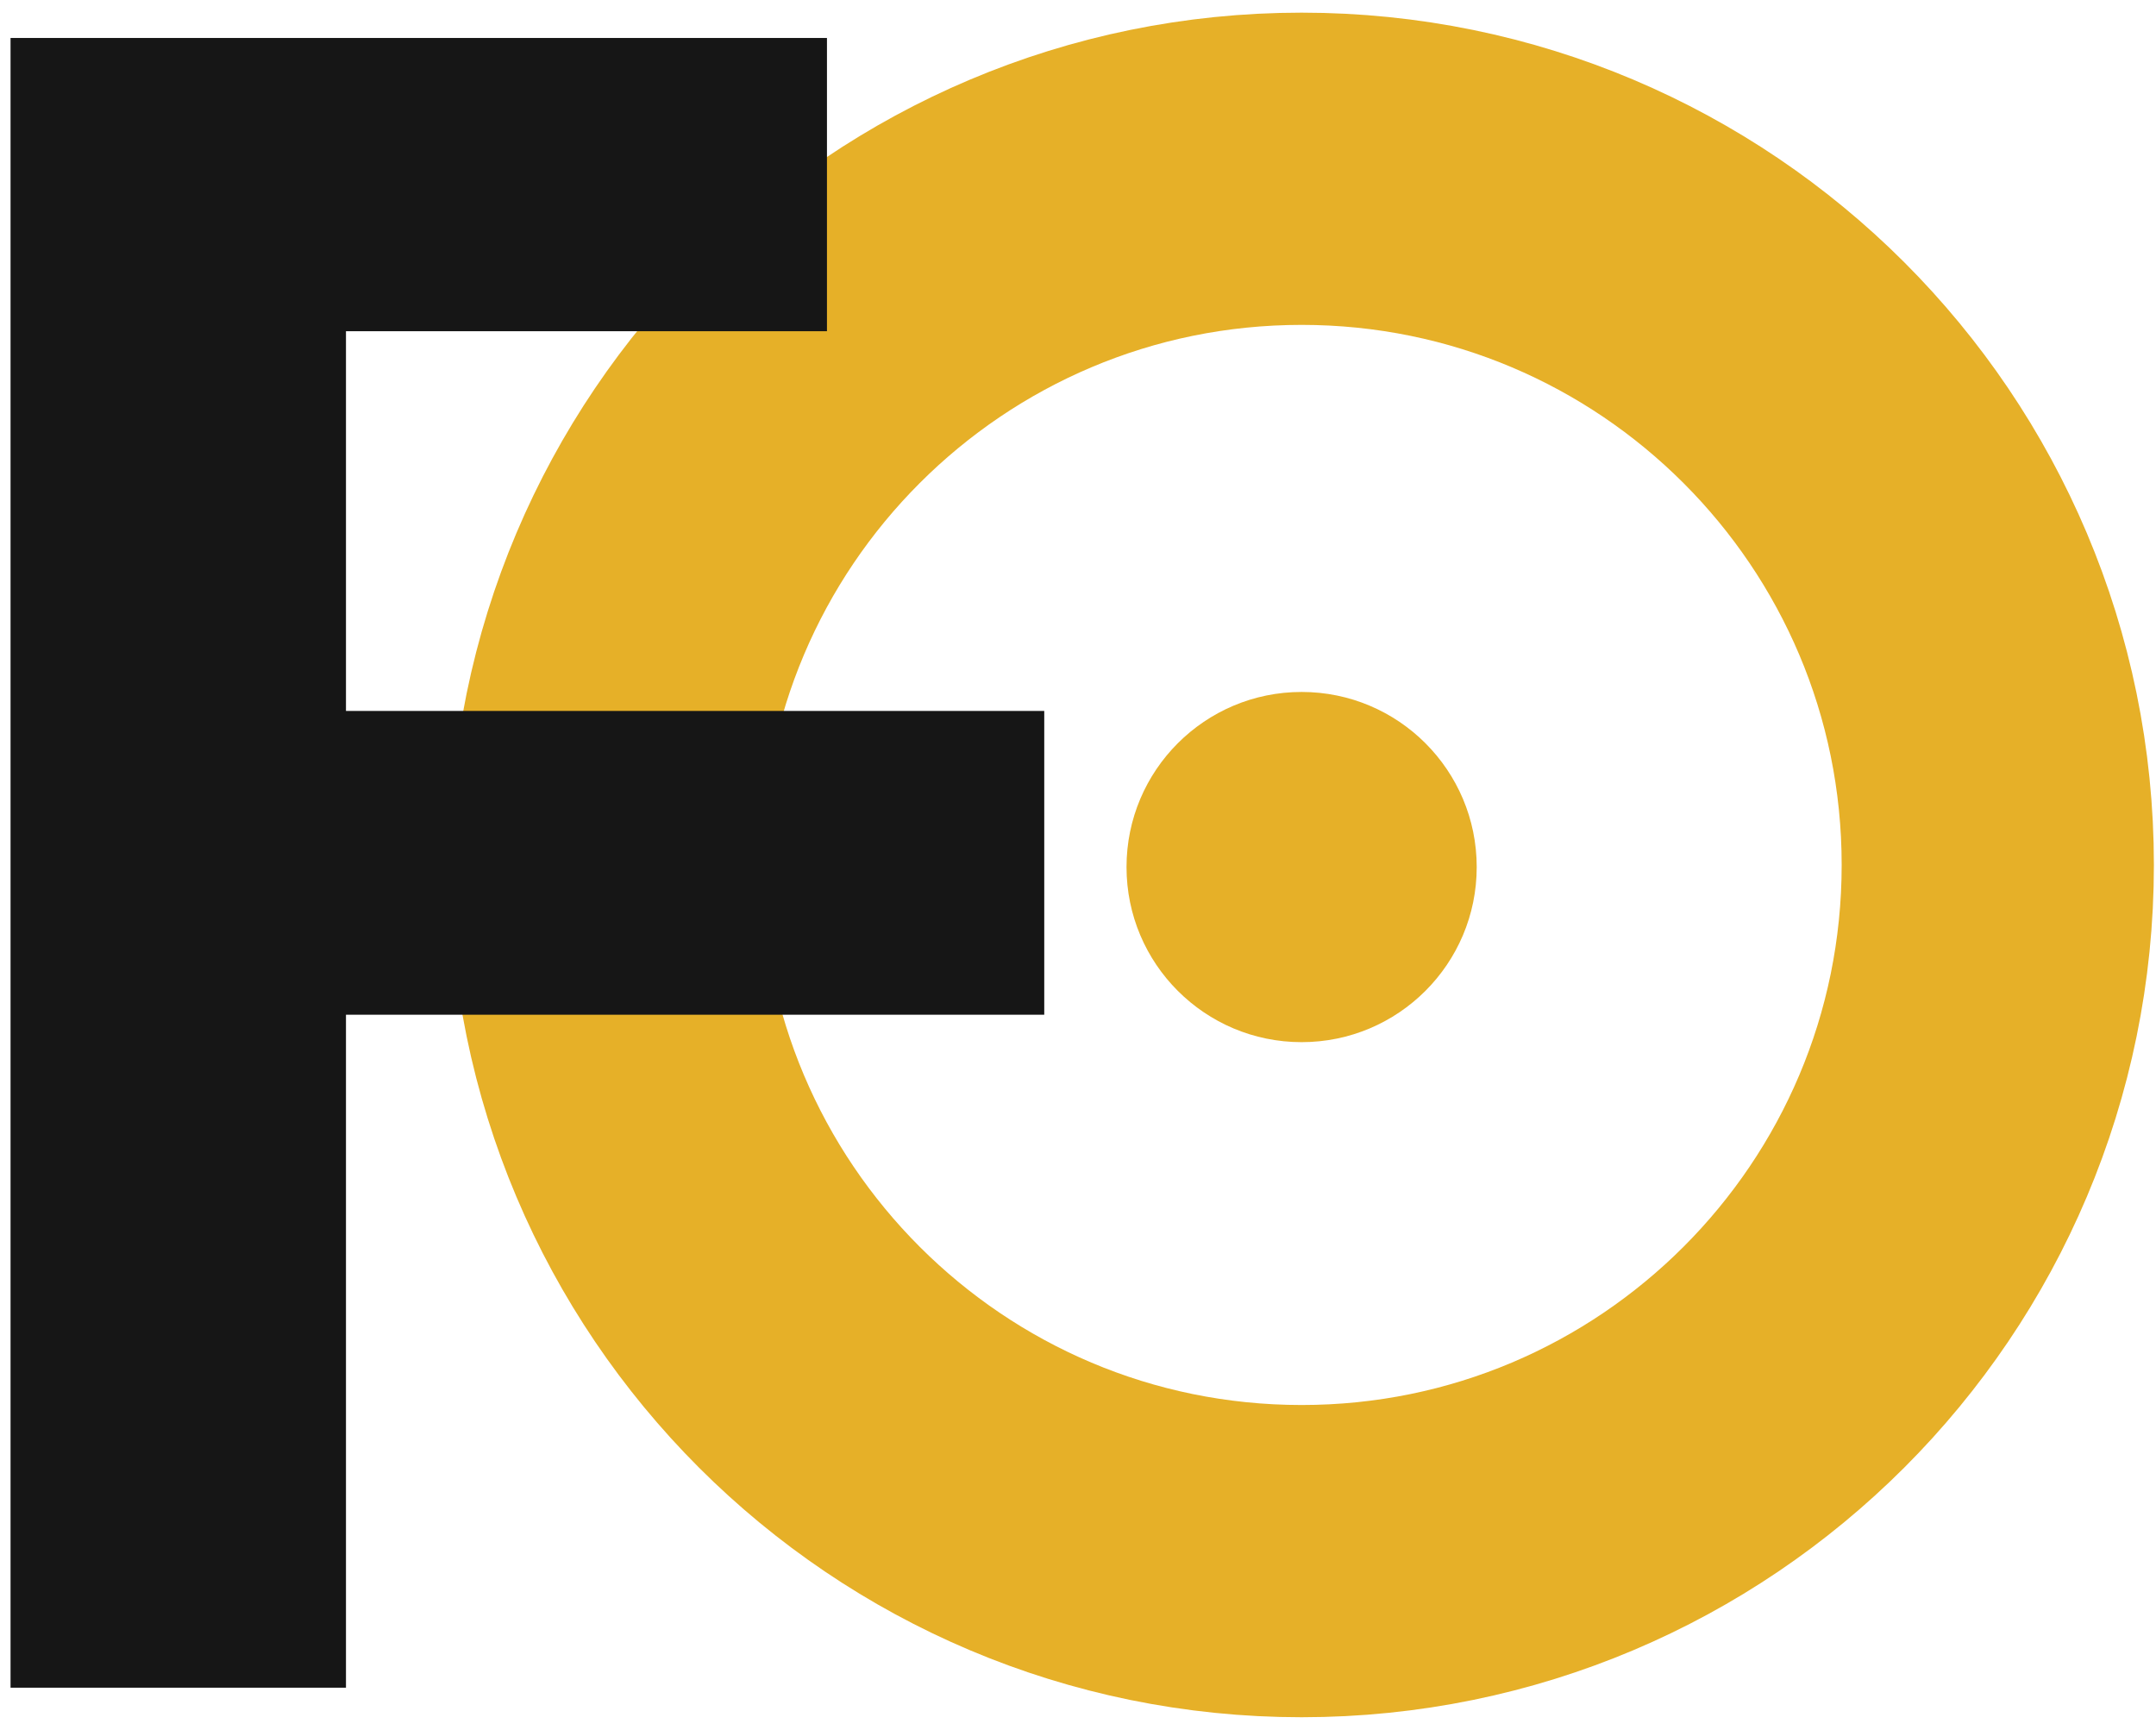
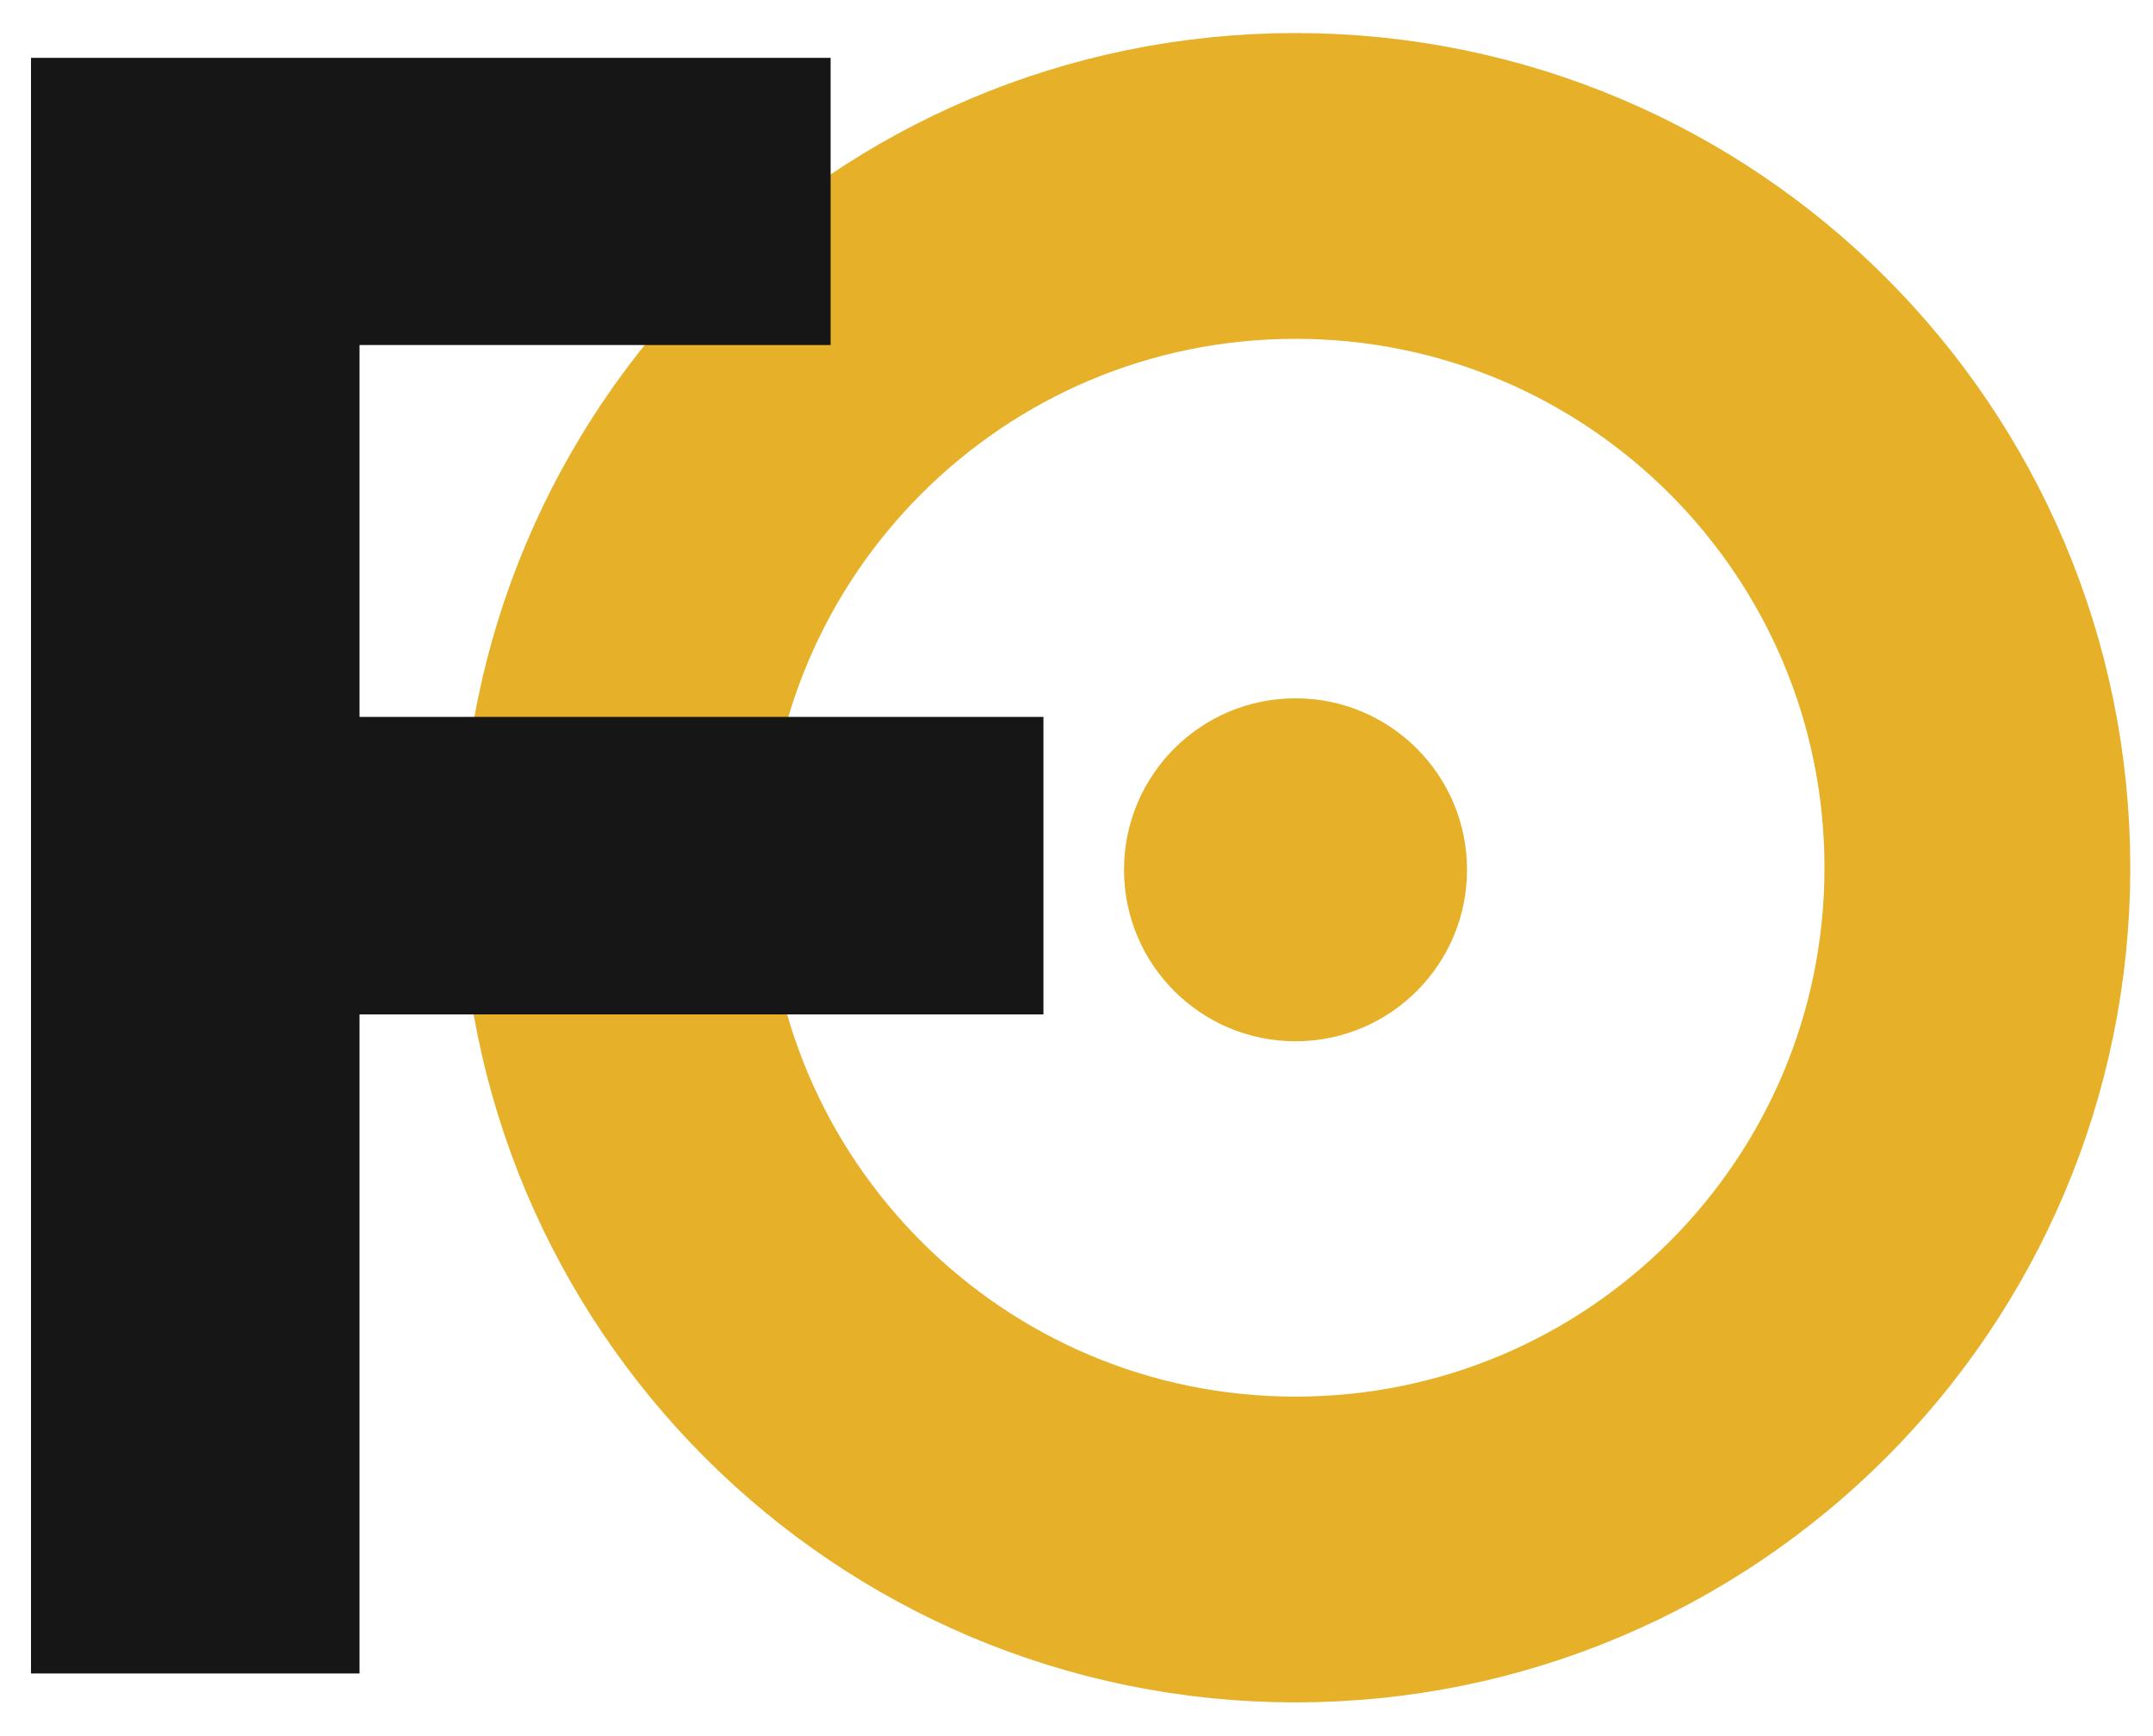
- <svg xmlns="http://www.w3.org/2000/svg" viewBox="100 140 1022 820">
+ <svg xmlns="http://www.w3.org/2000/svg" viewBox="90 130 1042 840">
  <circle cx="717" cy="550" r="330" fill="none" stroke="#E6B028" stroke-width="148" />
  <circle cx="717" cy="551" r="83" fill="#E6B028" />
  <path d="M105 158H492V297H264V477H595V621H264V940H105Z" fill="#161616" />
</svg>
